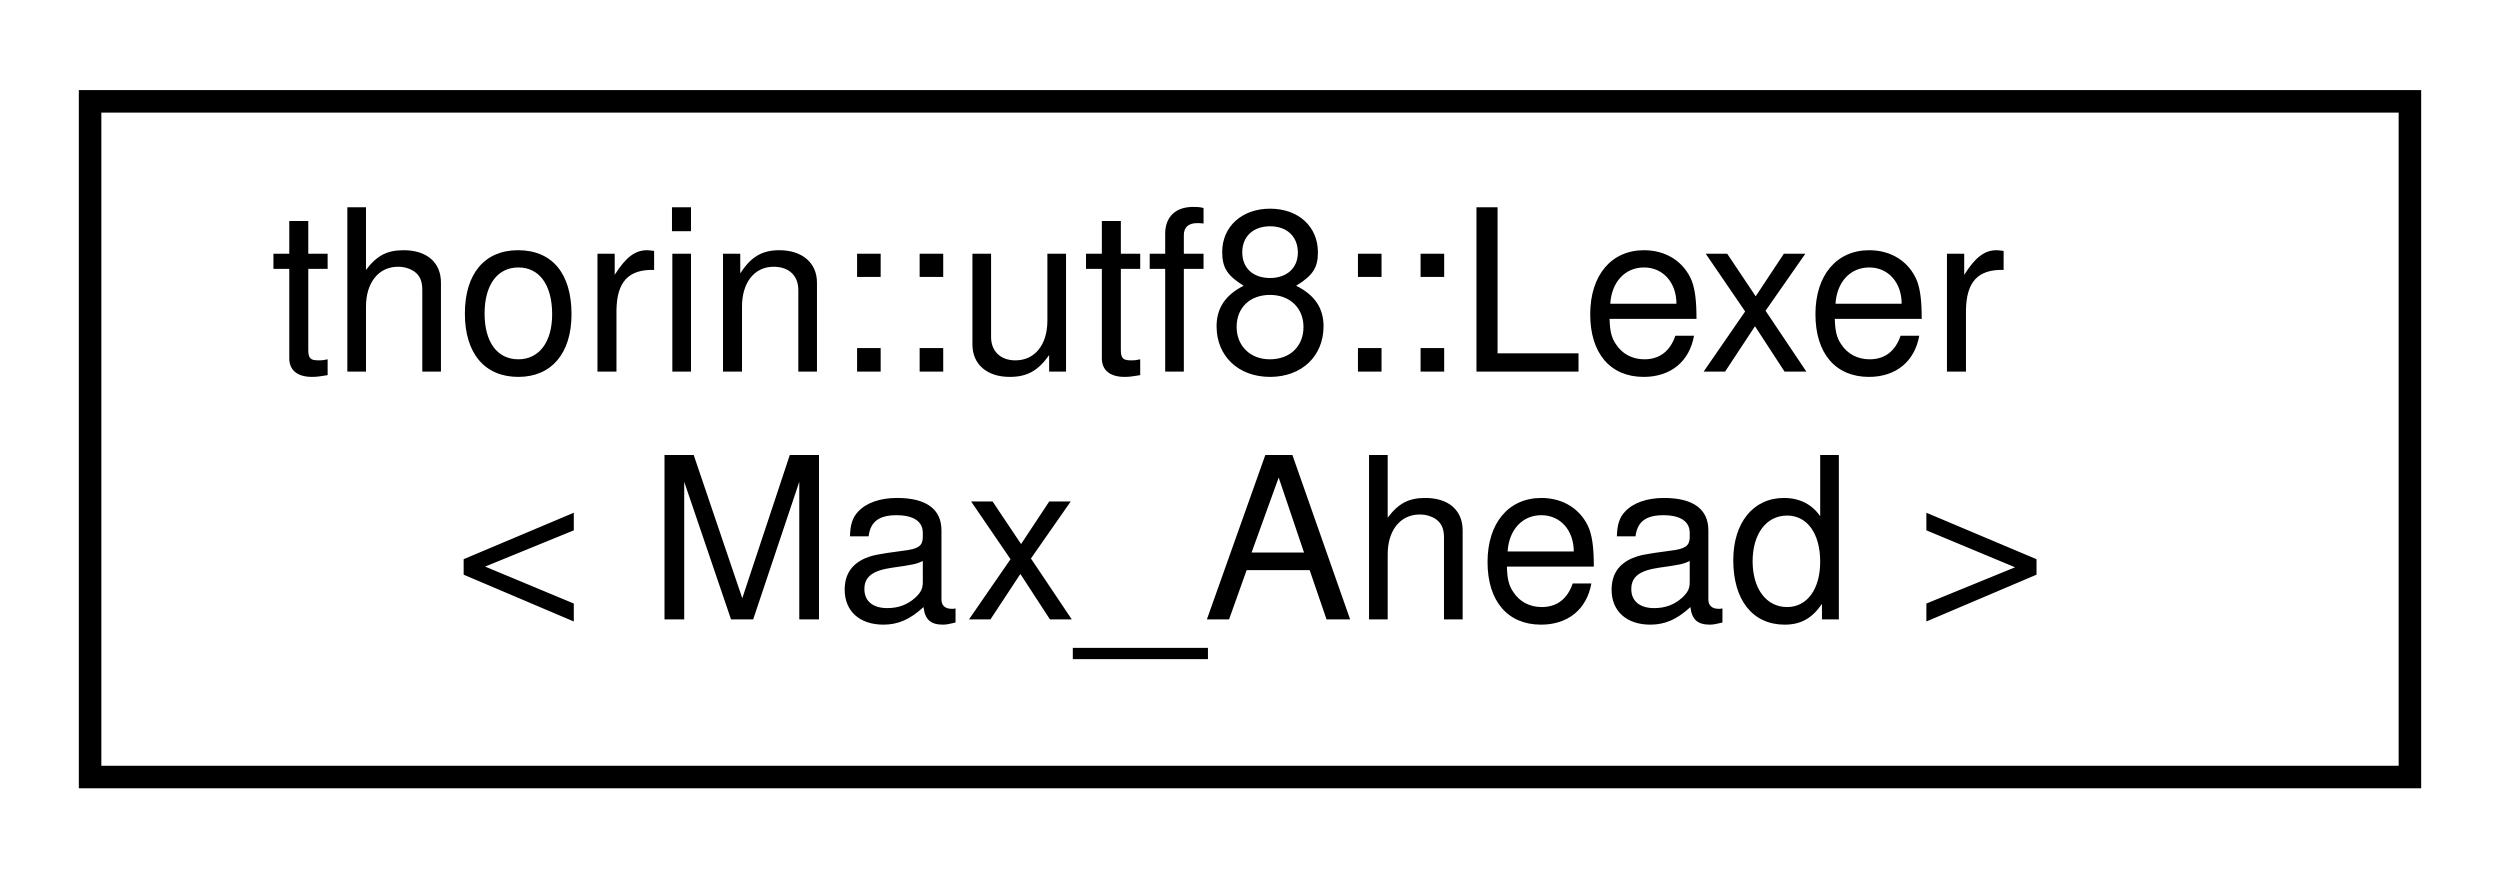
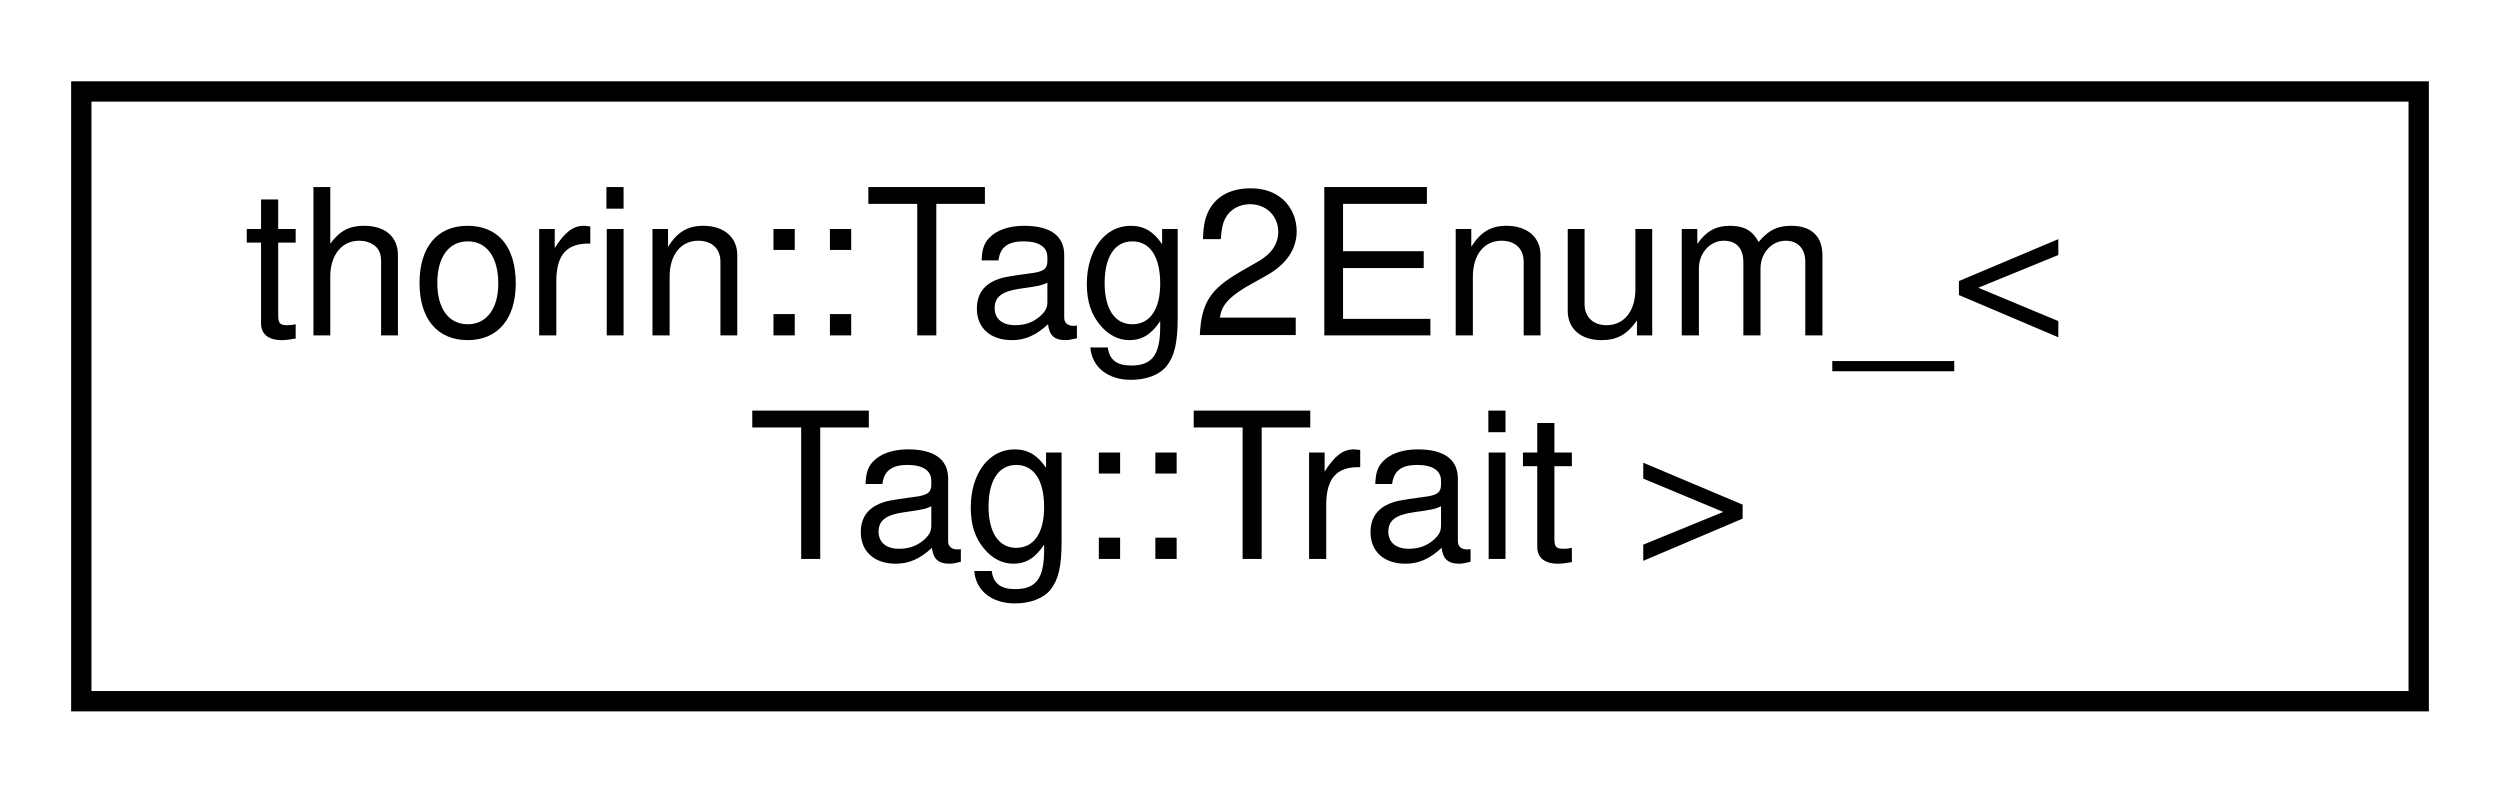
- <svg xmlns="http://www.w3.org/2000/svg" xmlns:xlink="http://www.w3.org/1999/xlink" width="111pt" height="39pt" viewBox="0.00 0.00 111.00 39.00">
+ <svg xmlns="http://www.w3.org/2000/svg" xmlns:xlink="http://www.w3.org/1999/xlink" width="123pt" height="39pt" viewBox="0.00 0.00 123.00 39.00">
  <g id="graph0" class="graph" transform="scale(1 1) rotate(0) translate(4 35)">
    <g id="node1" class="node">
      <g id="a_node1">
-         <a xlink:href="classthorin_1_1utf8_1_1Lexer.html" target="_top" xlink:title=" ">
-           <polygon fill="none" stroke="black" points="0,-0.5 0,-30.5 103,-30.5 103,-0.5 0,-0.5" />
-           <text text-anchor="start" x="8" y="-18.5" font-family="Helvetica,sans-Serif" font-size="10.00">thorin::utf8::Lexer</text>
-           <text text-anchor="middle" x="51.5" y="-7.5" font-family="Helvetica,sans-Serif" font-size="10.00">&lt; Max_Ahead &gt;</text>
+         <a xlink:href="namespacethorin.html#structthorin_1_1Tag2Enum___3_01Tag_1_1Trait_01_4" target="_top" xlink:title=" ">
+           <polygon fill="none" stroke="black" points="0,-0.5 0,-30.5 115,-30.5 115,-0.5 0,-0.5" />
+           <text text-anchor="start" x="8" y="-18.5" font-family="Helvetica,sans-Serif" font-size="10.00">thorin::Tag2Enum_&lt;</text>
+           <text text-anchor="middle" x="57.5" y="-7.5" font-family="Helvetica,sans-Serif" font-size="10.00"> Tag::Trait &gt;</text>
        </a>
      </g>
    </g>
  </g>
</svg>
